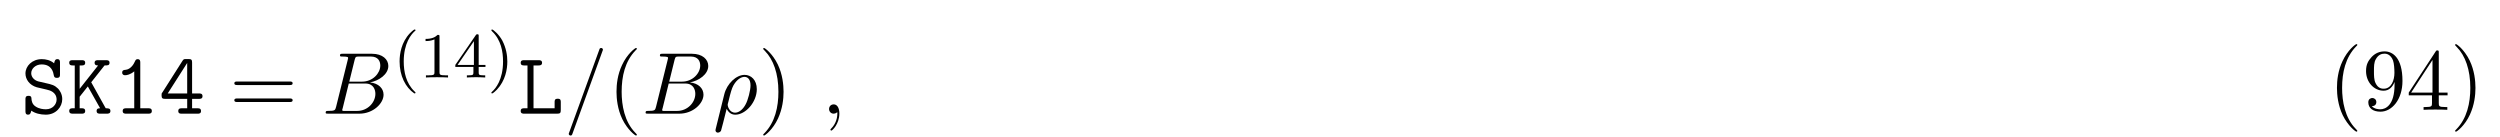
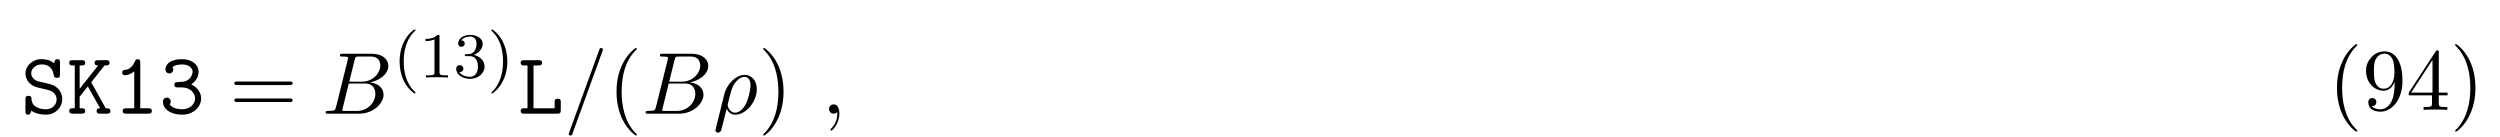
<svg xmlns="http://www.w3.org/2000/svg" xmlns:xlink="http://www.w3.org/1999/xlink" height="17pt" viewBox="0 0 311 17" width="311pt">
  <symbol id="a" overflow="visible">
    <path d="m3.234-2.984c.297.062 1.203.281 1.203 1.234 0 .562-.469 1.203-1.328 1.203-.312 0-.844-.047-1.281-.344-.453-.281-.5-.75-.516-.938 0-.188-.016-.391-.359-.391-.391 0-.391.234-.391.453v1.438c0 .172 0 .453.328.453.25 0 .312-.156.406-.5.438.328 1.109.5 1.797.5 1.266 0 2.047-.969 2.047-1.938 0-.703-.391-1.156-.516-1.297-.453-.438-.75-.516-1.594-.703l-.875-.203c-.469-.125-.875-.516-.875-1.016 0-.562.531-1.094 1.297-1.094 1.297 0 1.453 1.031 1.516 1.375.047.234.156.297.375.297.391 0 .391-.219.391-.438v-1.453c0-.172 0-.438-.328-.438-.266 0-.328.188-.406.516-.453-.391-1.031-.516-1.531-.516-1.203 0-2.031.859-2.031 1.781 0 .734.5 1.453 1.406 1.719.047.016 1.109.266 1.266.297zm0 0" />
  </symbol>
  <symbol id="b" overflow="visible">
    <path d="m3.016-3.906 1.656-2.094c.391 0 .625 0 .625-.344 0-.312-.297-.312-.453-.312h-.969c-.156 0-.438 0-.438.328s.297.328.438.328l-2.297 2.906v-2.906h.25c.156 0 .438 0 .438-.328s-.266-.328-.438-.328h-1.094c-.172 0-.453 0-.453.312 0 .344.281.344.453.344h.234v5.328h-.234c-.172 0-.453 0-.453.328 0 .344.281.344.453.344h1.094c.156 0 .438 0 .438-.328 0-.344-.266-.344-.438-.344h-.25v-1.438l1.016-1.281 1.531 2.719c-.156 0-.438 0-.438.328 0 .344.266.344.453.344h.812c.156 0 .453 0 .453-.328 0-.344-.266-.344-.578-.344-.016-.031-.062-.109-.078-.125zm0 0" />
  </symbol>
  <symbol id="c" overflow="visible">
    <path d="m3.391-6.344c0-.172 0-.438-.328-.438-.203 0-.266.125-.328.266-.406.922-.984 1.047-1.188 1.062-.172.016-.406.031-.406.344 0 .266.203.328.359.328.219 0 .656-.078 1.141-.484v4.594h-1c-.172 0-.438 0-.438.344 0 .328.281.328.438.328h2.75c.156 0 .438 0 .438-.328 0-.344-.266-.344-.438-.344h-1zm0 0" />
  </symbol>
  <symbol id="d" overflow="visible">
-     <path d="m.422-2.656c-.109.141-.109.156-.109.375 0 .359.109.438.438.438h2.75v1.172h-.672c-.172 0-.438 0-.438.344 0 .328.266.328.438.328h1.953c.172 0 .438 0 .438-.328 0-.344-.25-.344-.438-.344h-.672v-1.172h.859c.156 0 .438 0 .438-.328 0-.344-.266-.344-.438-.344h-.859v-3.828c0-.359-.078-.453-.438-.453h-.312c-.266 0-.312.016-.453.234zm.656.141 2.422-3.797v3.797zm0 0" />
+     <path d="m4-3.641c.609-.391.922-1.016.922-1.609 0-.797-.797-1.531-2.047-1.531-1.312 0-2.078.516-2.078 1.281 0 .359.266.5.484.5.234 0 .484-.188.484-.484 0-.156-.062-.266-.094-.297.328-.344 1.109-.344 1.203-.344.75 0 1.297.406 1.297.891 0 .328-.172.703-.469.953-.344.281-.609.297-1.016.328-.609.031-.781.031-.781.359s.266.328.438.328h.5c1.078 0 1.641.734 1.641 1.375 0 .656-.609 1.344-1.609 1.344-.438 0-1.266-.125-1.562-.625.062-.062.141-.125.141-.344 0-.266-.203-.484-.484-.484-.25 0-.484.172-.484.516 0 .969 1.047 1.609 2.391 1.609 1.438 0 2.359-1.016 2.359-2.016 0-.781-.516-1.422-1.234-1.75zm0 0" />
  </symbol>
  <symbol id="e" overflow="visible">
    <path d="m1.938-6h.609c.156 0 .453 0 .453-.328s-.281-.328-.453-.328h-1.766c-.172 0-.438 0-.438.328s.281.328.438.328h.406v5.328h-.406c-.172 0-.438 0-.438.344 0 .328.281.328.438.328h4.109c.359 0 .438-.094.438-.453v-.969c0-.219 0-.438-.375-.438-.391 0-.391.219-.391.438v.75h-2.625zm0 0" />
  </symbol>
  <symbol id="f" overflow="visible">
    <path d="m7.5-3.562c.156 0 .359 0 .359-.219s-.203-.219-.359-.219h-6.531c-.156 0-.359 0-.359.219s.203.219.375.219zm0 2.109c.156 0 .359 0 .359-.219s-.203-.219-.359-.219h-6.516c-.172 0-.375 0-.375.219s.203.219.359.219zm0 0" />
  </symbol>
  <symbol id="g" overflow="visible">
    <path d="m3.609 2.625c0-.047 0-.062-.188-.25-1.359-1.375-1.703-3.438-1.703-5.094 0-1.906.406-3.797 1.75-5.172.141-.125.141-.141.141-.188 0-.062-.047-.094-.109-.094-.109 0-1.094.734-1.734 2.125-.562 1.188-.688 2.406-.688 3.328 0 .844.125 2.156.719 3.391.656 1.344 1.594 2.047 1.703 2.047.062 0 .109-.031.109-.094zm0 0" />
  </symbol>
  <symbol id="h" overflow="visible">
    <path d="m3.156-2.719c0-.859-.125-2.172-.719-3.406-.656-1.344-1.594-2.047-1.703-2.047-.062 0-.109.031-.109.094 0 .047 0 .062.203.266 1.062 1.078 1.688 2.812 1.688 5.094 0 1.859-.406 3.781-1.75 5.156-.141.125-.141.141-.141.188 0 .062.047.094.109.094.109 0 1.094-.734 1.734-2.125.547-1.188.688-2.406.688-3.312zm0 0" />
  </symbol>
  <symbol id="i" overflow="visible">
    <path d="m4-3.469v.344c0 2.562-1.125 3.062-1.766 3.062-.188 0-.766-.031-1.062-.391.469 0 .562-.328.562-.5 0-.344-.266-.516-.5-.516-.172 0-.5.109-.5.531 0 .734.578 1.172 1.516 1.172 1.406 0 2.734-1.484 2.734-3.828 0-2.922-1.25-3.672-2.219-3.672-.609 0-1.141.203-1.609.688-.453.5-.703.953-.703 1.766 0 1.359.969 2.438 2.188 2.438.656 0 1.109-.453 1.359-1.094zm-1.344.844c-.188 0-.688 0-1.016-.688-.203-.406-.203-.953-.203-1.484 0-.594 0-1.109.234-1.5.297-.547.703-.688 1.094-.688.5 0 .859.359 1.047.859.125.344.172 1.031.172 1.531 0 .906-.375 1.969-1.328 1.969zm0 0" />
  </symbol>
  <symbol id="j" overflow="visible">
    <path d="m3.203-1.797v.953c0 .391-.016.5-.828.5h-.219v.344c.438-.031 1-.031 1.469-.031.453 0 1.031 0 1.484.031v-.344h-.234c-.812 0-.828-.109-.828-.5v-.953h1.094v-.344h-1.094v-4.953c0-.219 0-.297-.172-.297-.094 0-.141 0-.219.141l-3.344 5.109v.344zm.062-.344h-2.656l2.656-4.062zm0 0" />
  </symbol>
  <symbol id="k" overflow="visible">
    <path d="m1.75-.844c-.109.422-.141.5-1 .5-.188 0-.297 0-.297.219 0 .125.109.125.297.125h3.891c1.734 0 3.016-1.281 3.016-2.359 0-.781-.625-1.422-1.688-1.531 1.125-.203 2.281-1.016 2.281-2.047 0-.812-.719-1.516-2.031-1.516h-3.672c-.203 0-.312 0-.312.219 0 .125.094.125.312.125.016 0 .219 0 .406.016.203.031.297.031.297.172 0 .047-.016.078-.047.219zm1.641-3.141.672-2.719c.109-.375.125-.406.594-.406h1.406c.969 0 1.188.641 1.188 1.125 0 .953-.938 2-2.266 2zm-.484 3.641c-.156 0-.188 0-.25 0-.109-.016-.141-.031-.141-.109 0-.031 0-.062.062-.25l.75-3.047h2.062c1.047 0 1.25.812 1.25 1.281 0 1.078-.969 2.125-2.25 2.125zm0 0" />
  </symbol>
  <symbol id="l" overflow="visible">
    <path d="m4.781-7.766c.062-.141.062-.188.062-.203 0-.109-.094-.203-.219-.203-.078 0-.156.031-.188.094l-3.781 10.391c-.062.141-.062.188-.062.203 0 .109.109.203.219.203.141 0 .188-.062.25-.25zm0 0" />
  </symbol>
  <symbol id="m" overflow="visible">
    <path d="m.359 1.891c-.031.125-.031.156-.031.172 0 .156.125.297.297.297.234 0 .375-.203.391-.234.047-.094.406-1.562.703-2.734.219.438.562.734 1.078.734 1.266 0 2.672-1.547 2.672-3.172 0-1.156-.719-1.781-1.516-1.781-1.047 0-2.203 1.094-2.531 2.422zm2.422-2.016c-.766 0-.938-.875-.938-.969 0-.047.047-.266.094-.406.297-1.219.406-1.609.641-2.047.469-.797 1.016-1.031 1.359-1.031.406 0 .75.312.75 1.062 0 .609-.312 1.828-.609 2.359-.359.688-.875 1.031-1.297 1.031zm0 0" />
  </symbol>
  <symbol id="n" overflow="visible">
    <path d="m2.219-.016c0-.719-.281-1.141-.703-1.141-.359 0-.578.266-.578.578 0 .297.219.578.578.578.125 0 .266-.047.375-.141.047-.016.047-.031.062-.031s.016.016.016.156c0 .812-.375 1.469-.734 1.828-.125.125-.125.141-.125.172 0 .078.062.125.109.125.125 0 1-.844 1-2.125zm0 0" />
  </symbol>
  <symbol id="o" overflow="visible">
    <path d="m2.656 1.984c.062 0 .156 0 .156-.094 0-.031 0-.031-.109-.141-1.094-1.031-1.359-2.5-1.359-3.734 0-2.297.938-3.375 1.344-3.75.125-.094.125-.109.125-.141 0-.047-.031-.094-.109-.094-.125 0-.531.406-.594.469-1.062 1.125-1.281 2.547-1.281 3.516 0 1.781.734 3.219 1.828 3.969zm0 0" />
  </symbol>
  <symbol id="p" overflow="visible">
    <path d="m2.5-5.078c0-.219-.016-.219-.234-.219-.328.312-.75.5-1.5.5v.266c.219 0 .641 0 1.109-.203v4.078c0 .297-.031.391-.781.391h-.281v.266c.328-.031 1.016-.031 1.375-.031s1.047 0 1.375.031v-.266h-.281c-.75 0-.781-.094-.781-.391zm0 0" />
  </symbol>
  <symbol id="q" overflow="visible">
-     <path d="m3.141-5.156c0-.156 0-.219-.172-.219-.094 0-.109 0-.188.109l-2.547 3.703v.25h2.25v.672c0 .297-.016.375-.641.375h-.172v.266c.672-.031.688-.031 1.141-.031s.469 0 1.141.031v-.266h-.172c-.625 0-.641-.078-.641-.375v-.672h.844v-.25h-.844zm-.594.641v2.953h-2.031zm0 0" />
+     <path d="m2.016-2.656c.625 0 1.031.453 1.031 1.297 0 1-.562 1.281-.984 1.281-.438 0-1.047-.156-1.328-.578.297 0 .5-.188.5-.438 0-.266-.188-.438-.453-.438-.203 0-.438.125-.438.453 0 .75.812 1.25 1.734 1.25 1.047 0 1.797-.734 1.797-1.531 0-.672-.531-1.266-1.344-1.453.625-.219 1.109-.75 1.109-1.391s-.719-1.094-1.547-1.094c-.859 0-1.5.453-1.5 1.062 0 .297.188.422.406.422.25 0 .406-.172.406-.406 0-.297-.266-.406-.438-.406.344-.438.953-.469 1.094-.469.203 0 .812.062.812.891 0 .547-.234.891-.344 1.016-.234.25-.422.266-.906.297-.156 0-.219.016-.219.125s.078.109.219.109zm0 0" />
  </symbol>
  <symbol id="r" overflow="visible">
    <path d="m2.469-1.984c0-.766-.141-1.672-.625-2.609-.391-.734-1.125-1.375-1.266-1.375-.078 0-.094.047-.094.094 0 .031 0 .047.094.141 1.109 1.062 1.359 2.516 1.359 3.75 0 2.281-.938 3.359-1.344 3.734-.109.094-.109.109-.109.141 0 .047.016.094.094.094.125 0 .531-.406.594-.469 1.062-1.125 1.297-2.547 1.297-3.5zm0 0" />
  </symbol>
  <g>
    <use x="2.604" xlink:href="#a" y="14.141" />
    <use x="8.331" xlink:href="#b" y="14.141" />
    <use x="14.059" xlink:href="#c" y="14.141" />
    <use x="19.786" xlink:href="#d" y="14.141" />
  </g>
  <use x="28.543" xlink:href="#f" y="14.141" />
  <use x="40.058" xlink:href="#k" y="14.141" />
  <g>
    <use x="48.88" xlink:href="#o" y="9.637" />
    <use x="52.173" xlink:href="#p" y="9.637" />
    <use x="56.408" xlink:href="#q" y="9.637" />
    <use x="60.642" xlink:href="#r" y="9.637" />
  </g>
  <use x="64.433" xlink:href="#e" y="14.141" />
  <use x="70.16" xlink:href="#l" y="14.141" />
  <use x="75.615" xlink:href="#g" y="14.141" />
  <use x="79.857" xlink:href="#k" y="14.141" />
  <use x="88.677" xlink:href="#m" y="14.141" />
  <use x="94.319" xlink:href="#h" y="14.141" />
  <use x="102.198" xlink:href="#n" y="14.141" />
  <g>
    <use x="289.64" xlink:href="#g" y="13.66" />
    <use x="293.883" xlink:href="#i" y="13.66" />
    <use x="299.337" xlink:href="#j" y="13.66" />
    <use x="304.792" xlink:href="#h" y="13.66" />
  </g>
</svg>
